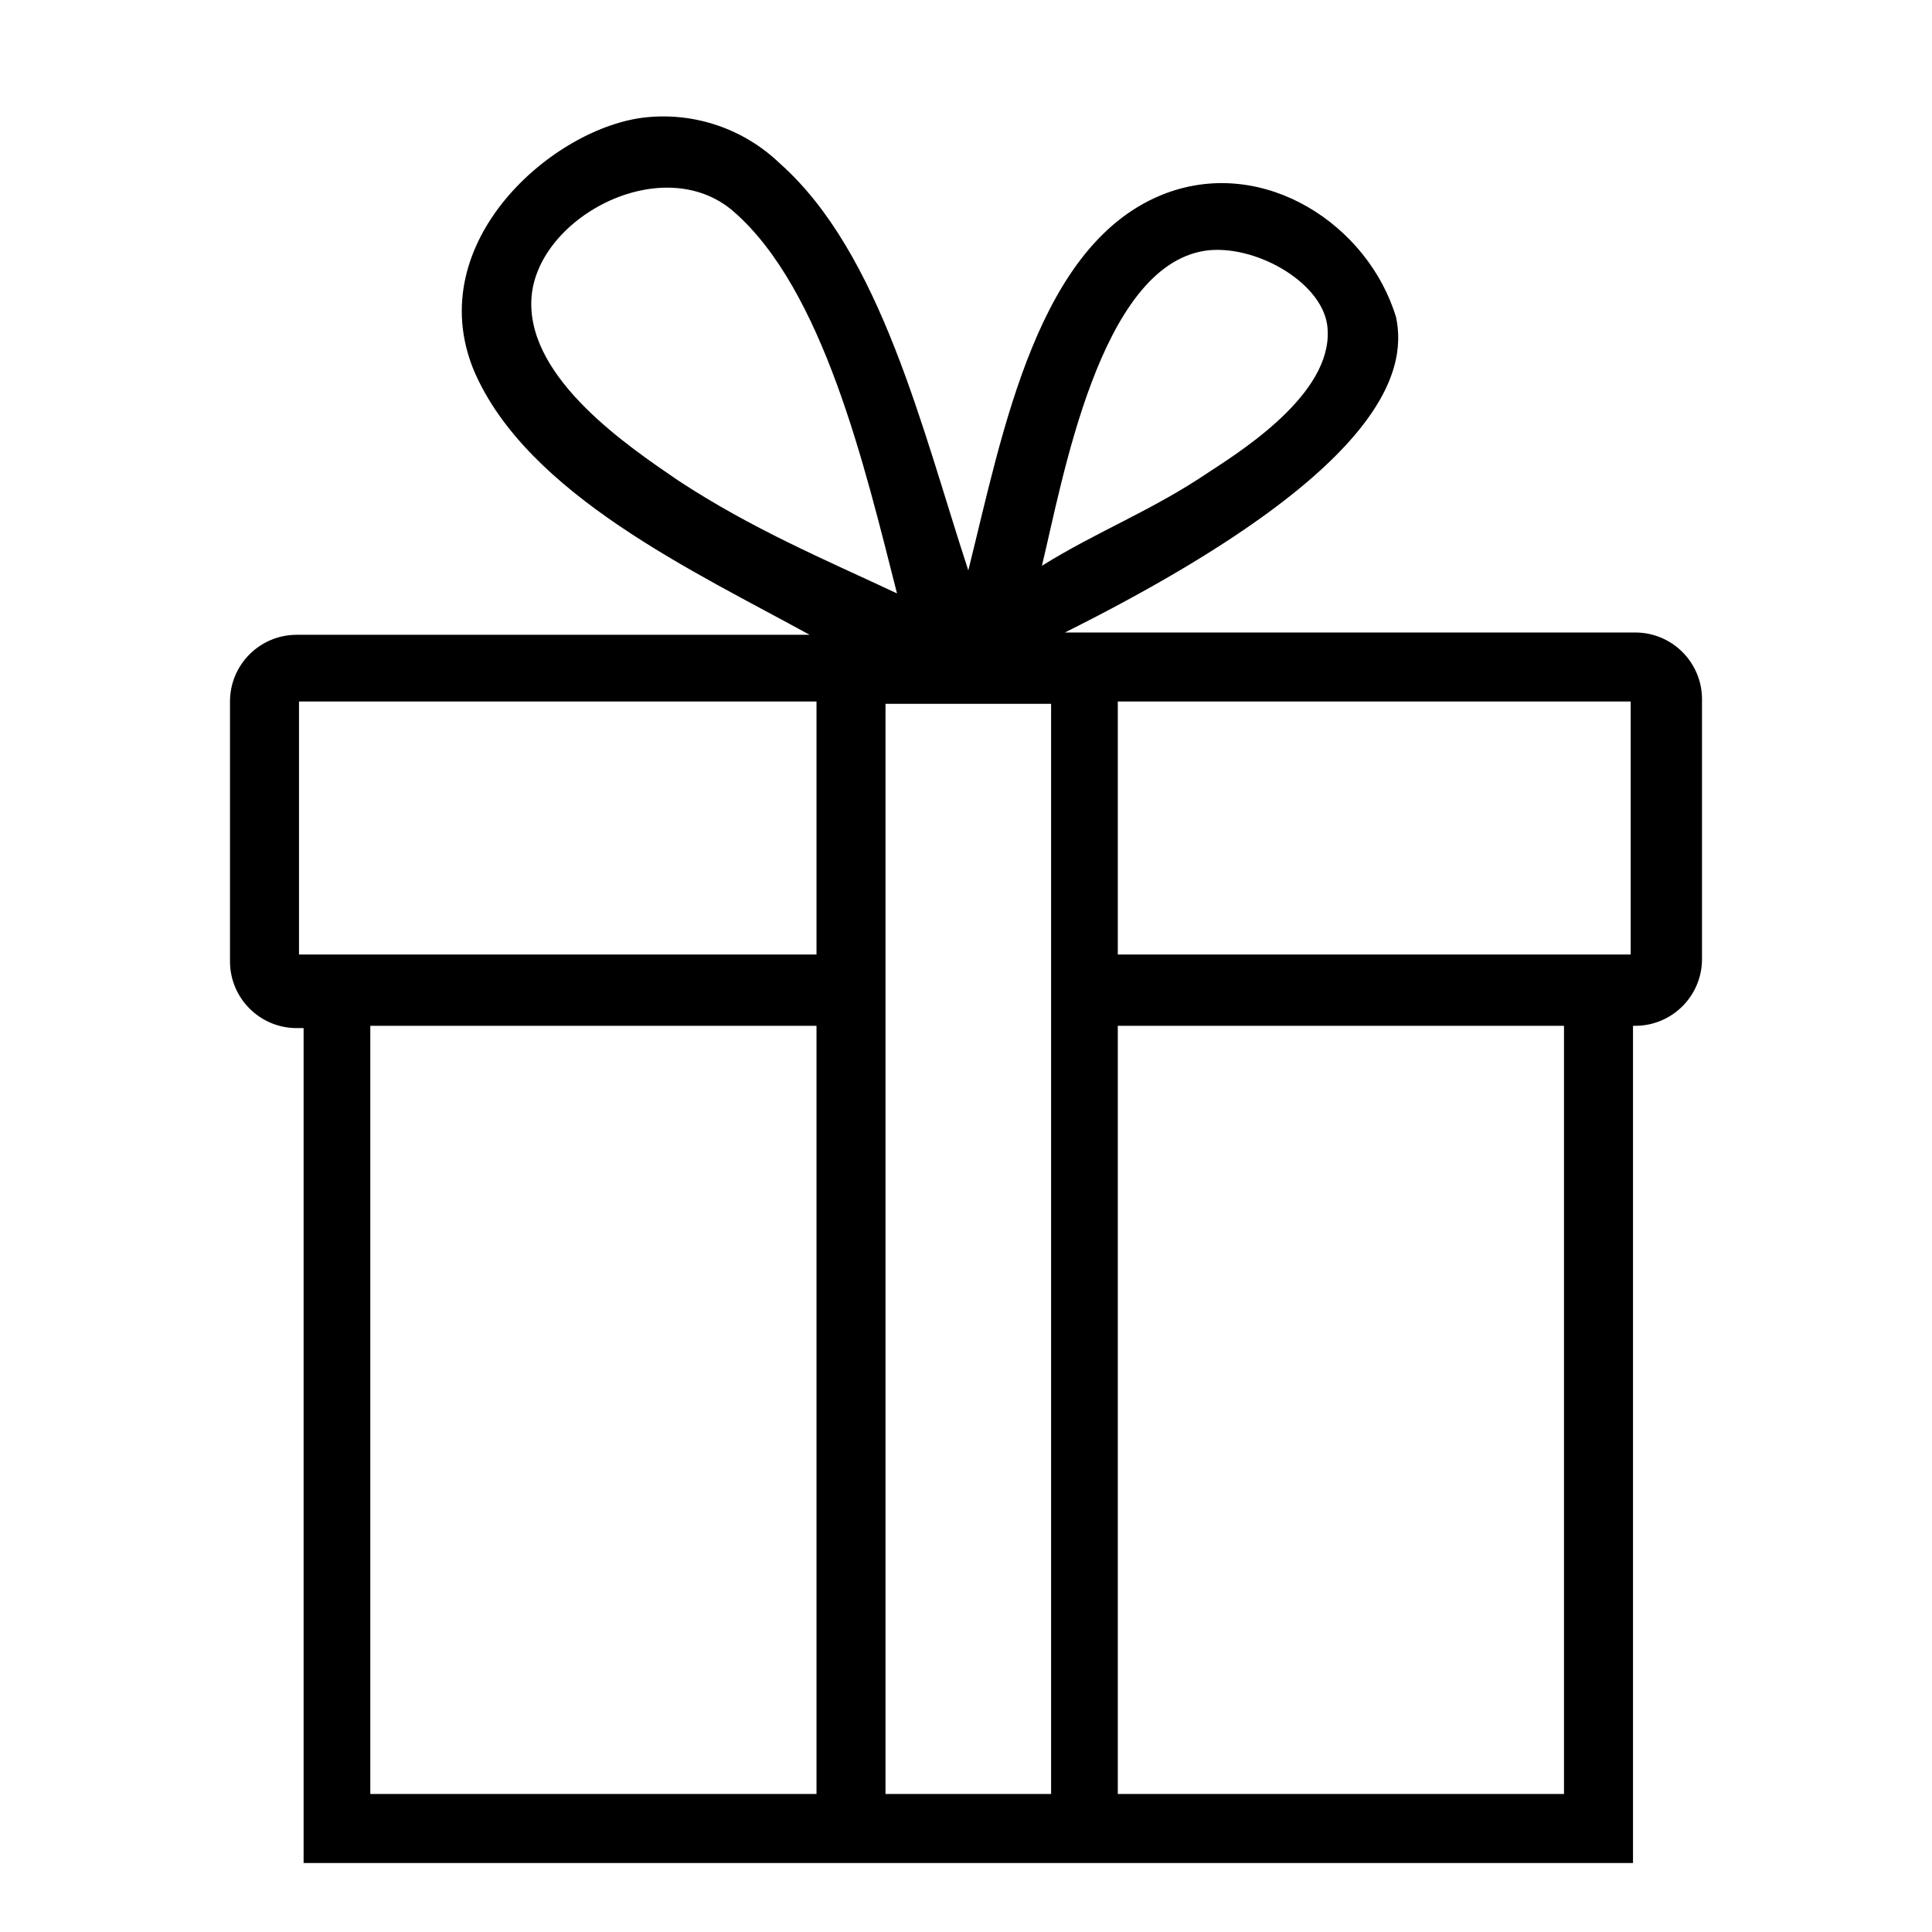
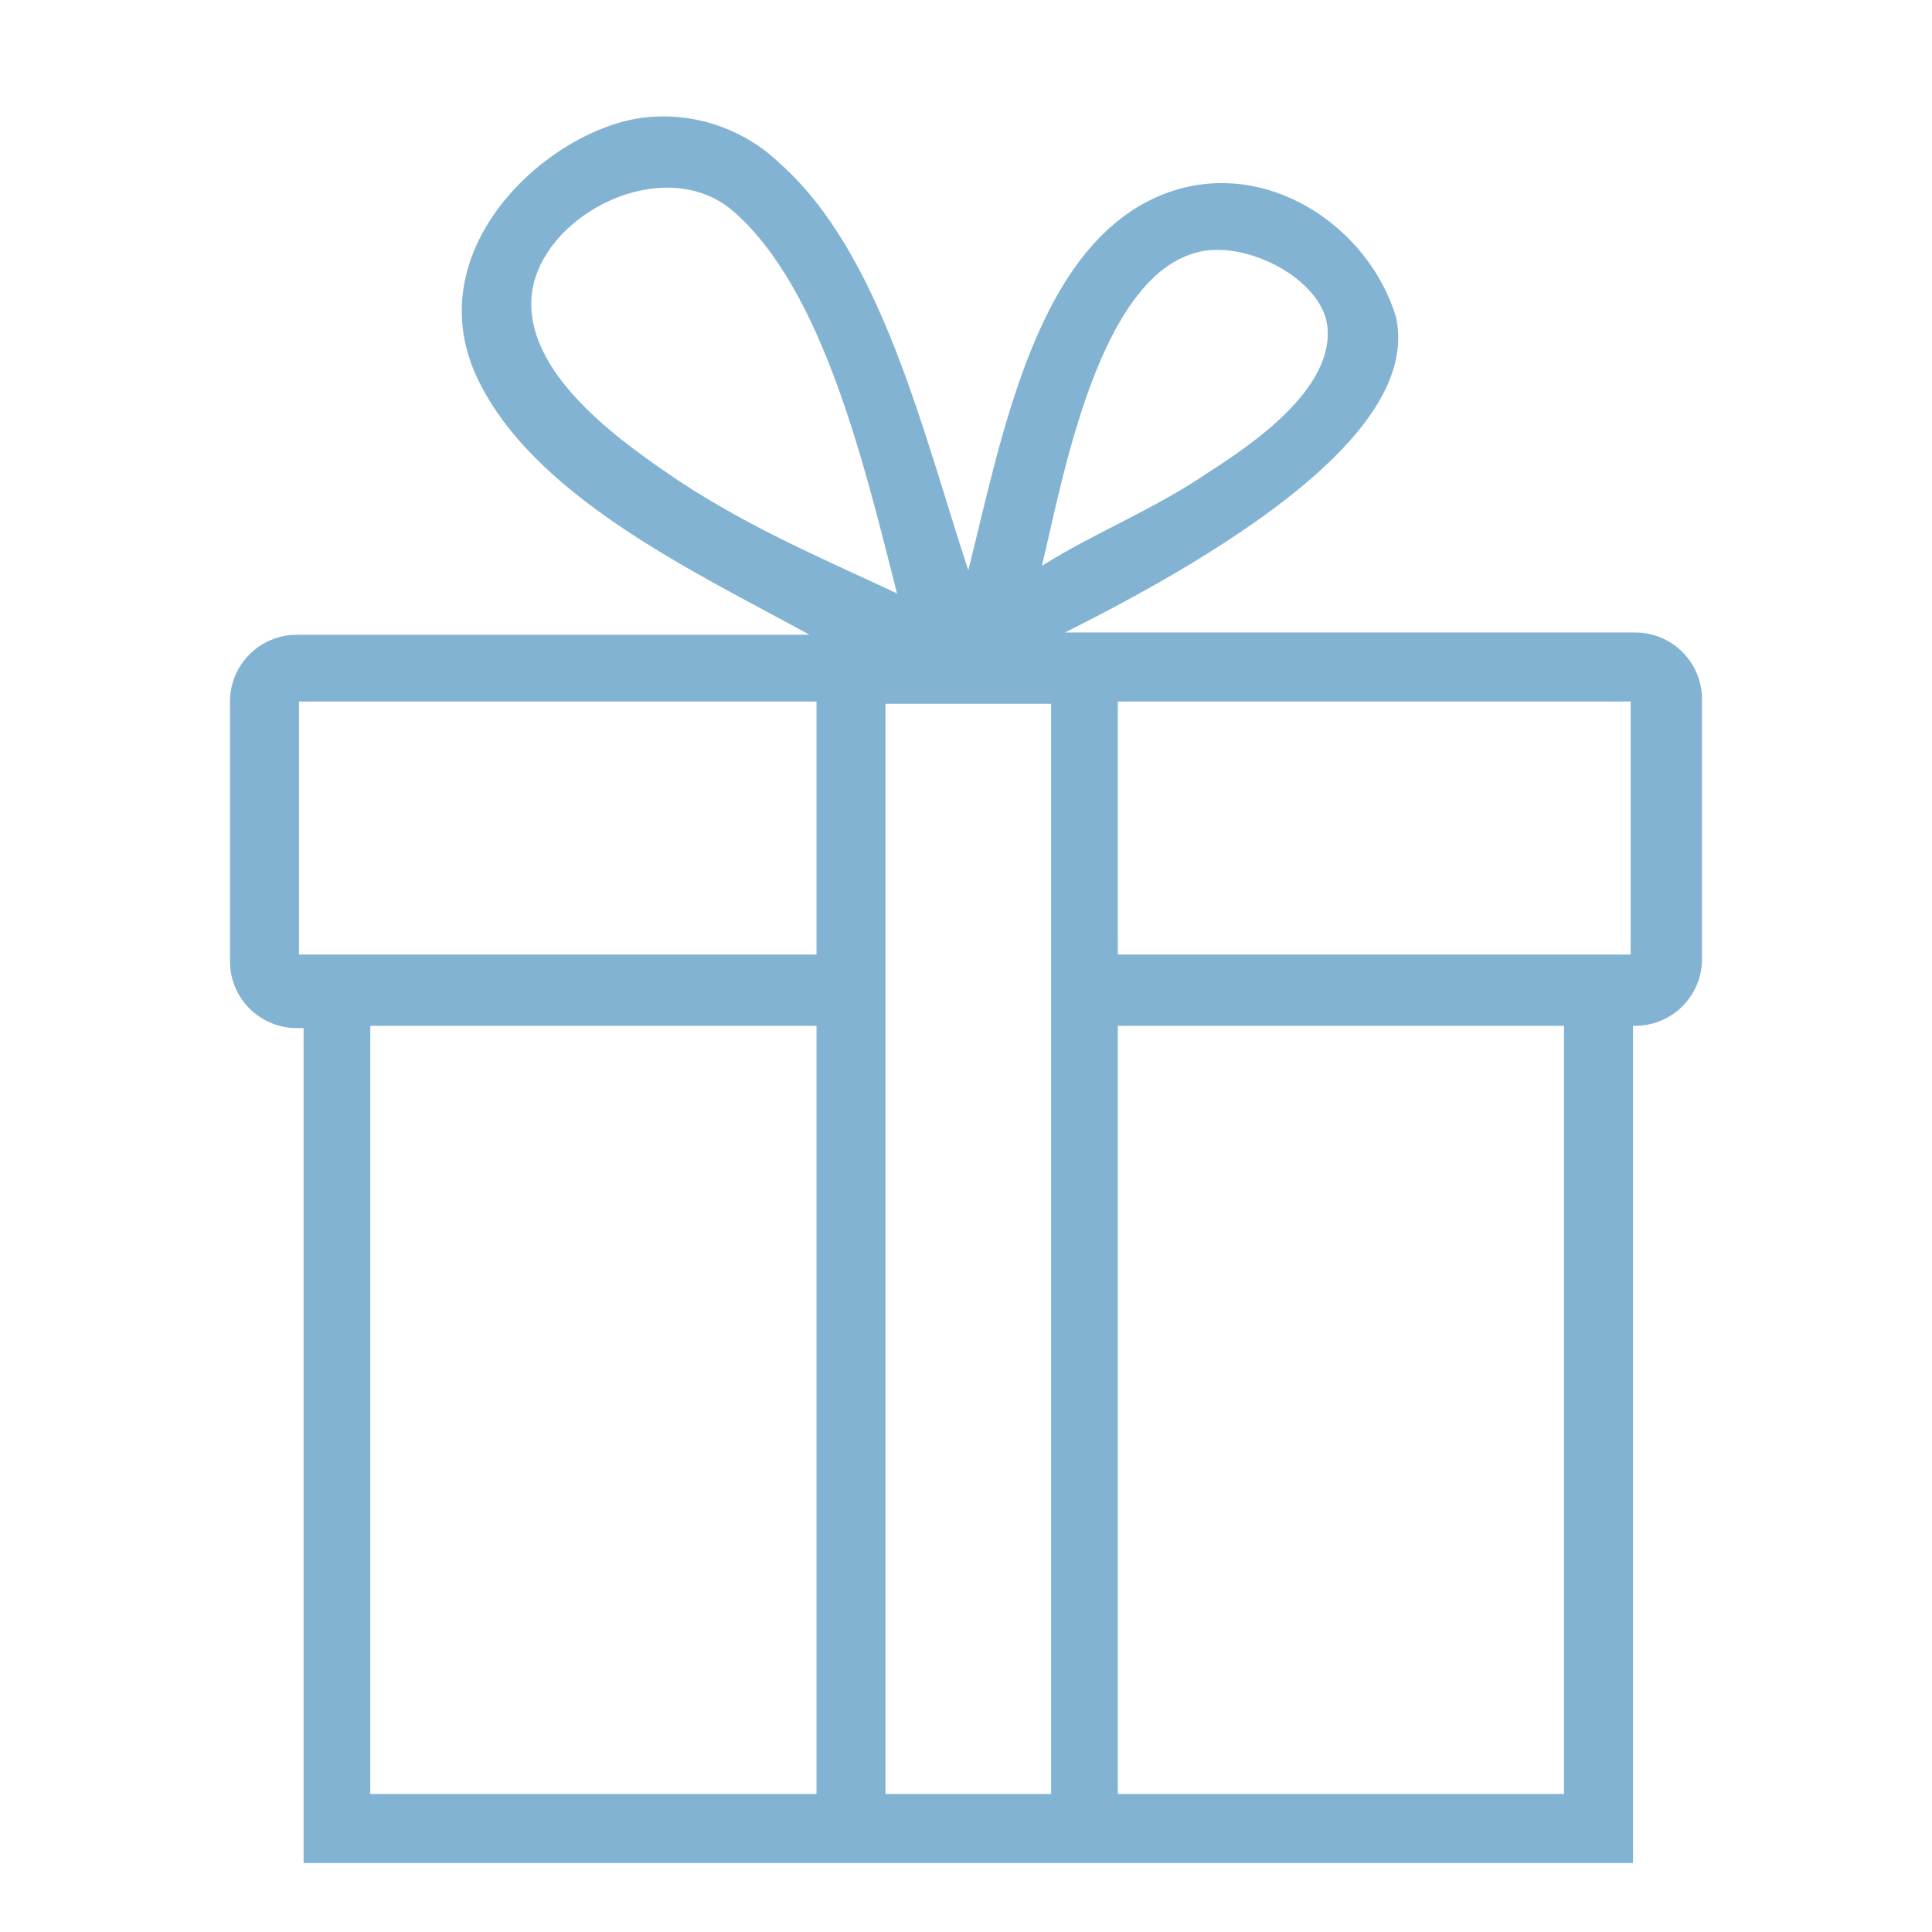
- <svg xmlns="http://www.w3.org/2000/svg" width="84" height="84" fill="none">
-   <path fill="#000" d="M71.1 27.5H46.3c13.8-6.9 14.9-11.3 14.4-13.7-1.2-4-5.7-7-10-5.4-5.6 2.1-7.1 10.4-8.6 16.4-2-6.1-3.8-13.8-8.2-17.7a7.3 7.3 0 0 0-5.8-2c-4 .4-9.8 5.4-7.5 11 2.3 5.4 9.7 8.8 14.6 11.5H12.9a2.9 2.9 0 0 0-2.9 2.9v11.3c0 1.6 1.3 2.9 2.9 2.9h.3V81H71V44.6h.1c1.6 0 2.9-1.3 2.9-2.9V30.4c0-1.6-1.3-2.9-2.9-2.9ZM52.4 10.9c2.1-.3 5 1.3 5.3 3.2.4 2.8-3.4 5.3-5.1 6.4-2.5 1.7-4.9 2.6-7.3 4.1.9-3.7 2.5-13 7.1-13.7Zm-22.9 10c-2.2-1.5-6.5-4.4-6.4-7.8.1-3.6 5.7-6.6 8.8-3.9 3.9 3.4 5.7 11.1 7.1 16.6-3.2-1.5-6.3-2.8-9.5-4.9Zm6 57.1H16.1V44.6h19.4V78Zm0-36.5H13v-11h22.5v11Zm10.2 0V78h-7.2V30.6h7.2v10.9ZM68 78H48.6V44.6H68V78Zm2.9-36.5H48.6v-11h22.3v11Z" />
+ <svg xmlns="http://www.w3.org/2000/svg" width="84" height="84" fill="#82b3d3">
+   <path d="M71.1 27.5H46.3c13.8-6.9 14.9-11.3 14.4-13.7-1.2-4-5.7-7-10-5.4-5.6 2.1-7.1 10.4-8.6 16.4-2-6.1-3.8-13.8-8.2-17.7a7.3 7.3 0 0 0-5.8-2c-4 .4-9.8 5.4-7.5 11 2.3 5.4 9.7 8.8 14.6 11.5H12.9a2.9 2.9 0 0 0-2.9 2.9v11.3c0 1.6 1.3 2.9 2.9 2.9h.3V81H71V44.6h.1c1.6 0 2.9-1.3 2.9-2.9V30.4c0-1.6-1.3-2.9-2.9-2.9ZM52.4 10.9c2.1-.3 5 1.3 5.3 3.2.4 2.8-3.4 5.3-5.1 6.4-2.5 1.7-4.9 2.6-7.3 4.1.9-3.7 2.5-13 7.1-13.7Zm-22.9 10c-2.2-1.5-6.5-4.4-6.4-7.8.1-3.6 5.7-6.6 8.8-3.9 3.9 3.4 5.7 11.1 7.1 16.6-3.2-1.5-6.3-2.8-9.5-4.9Zm6 57.1H16.1V44.6h19.4V78Zm0-36.5H13v-11h22.5v11Zm10.2 0V78h-7.2V30.6h7.2v10.9ZM68 78H48.6V44.6H68V78Zm2.9-36.5H48.6v-11h22.3v11Z" />
</svg>
